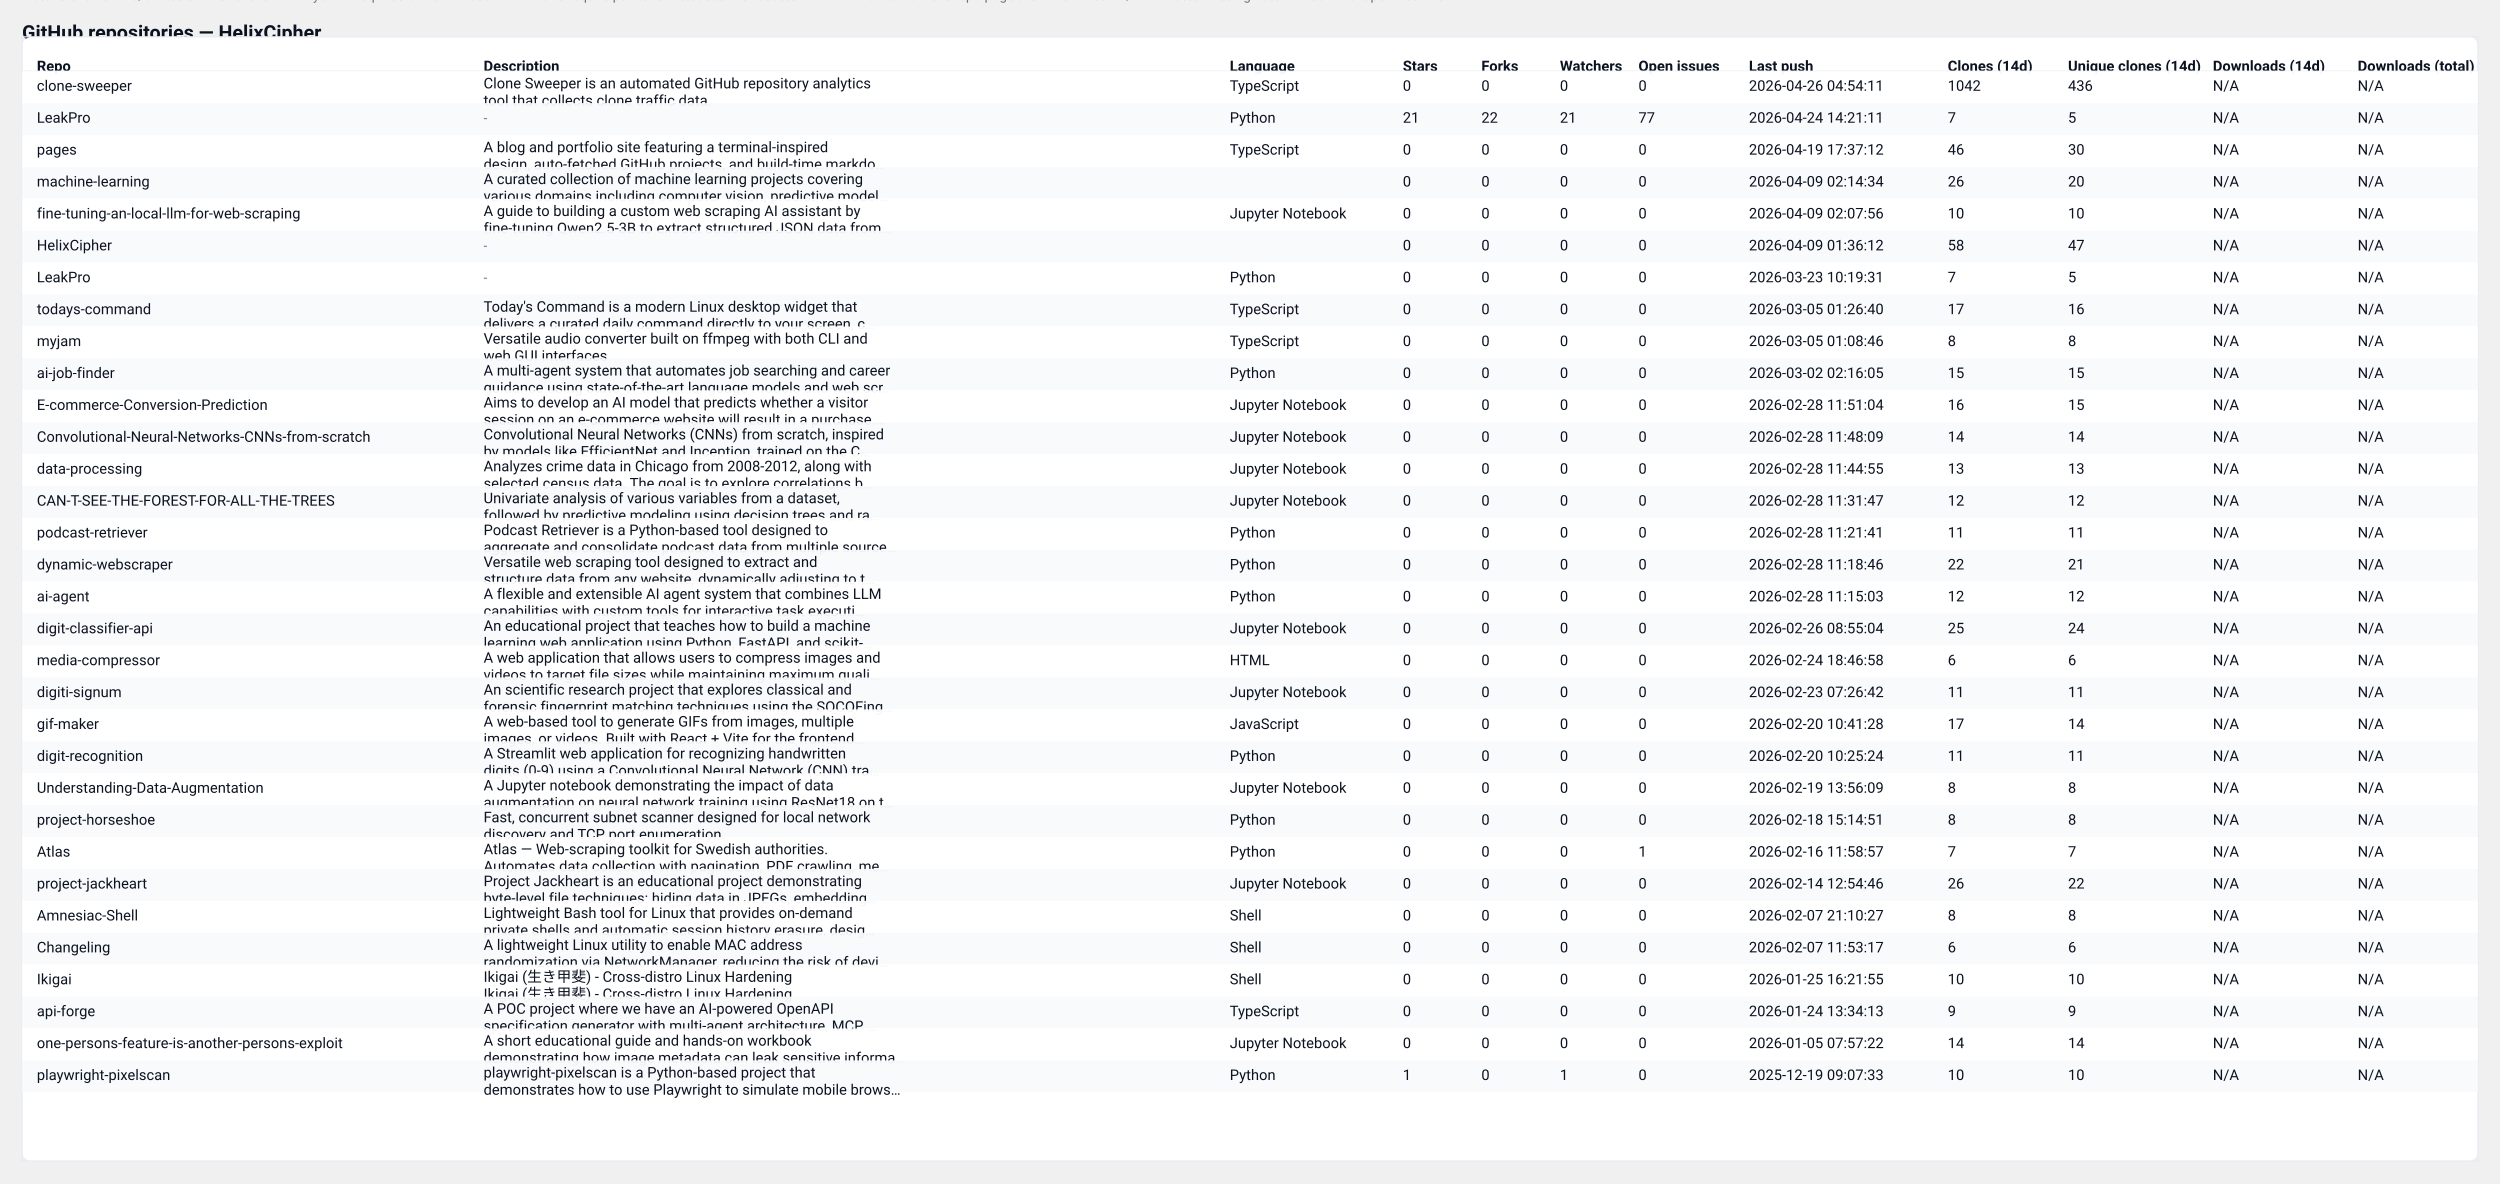
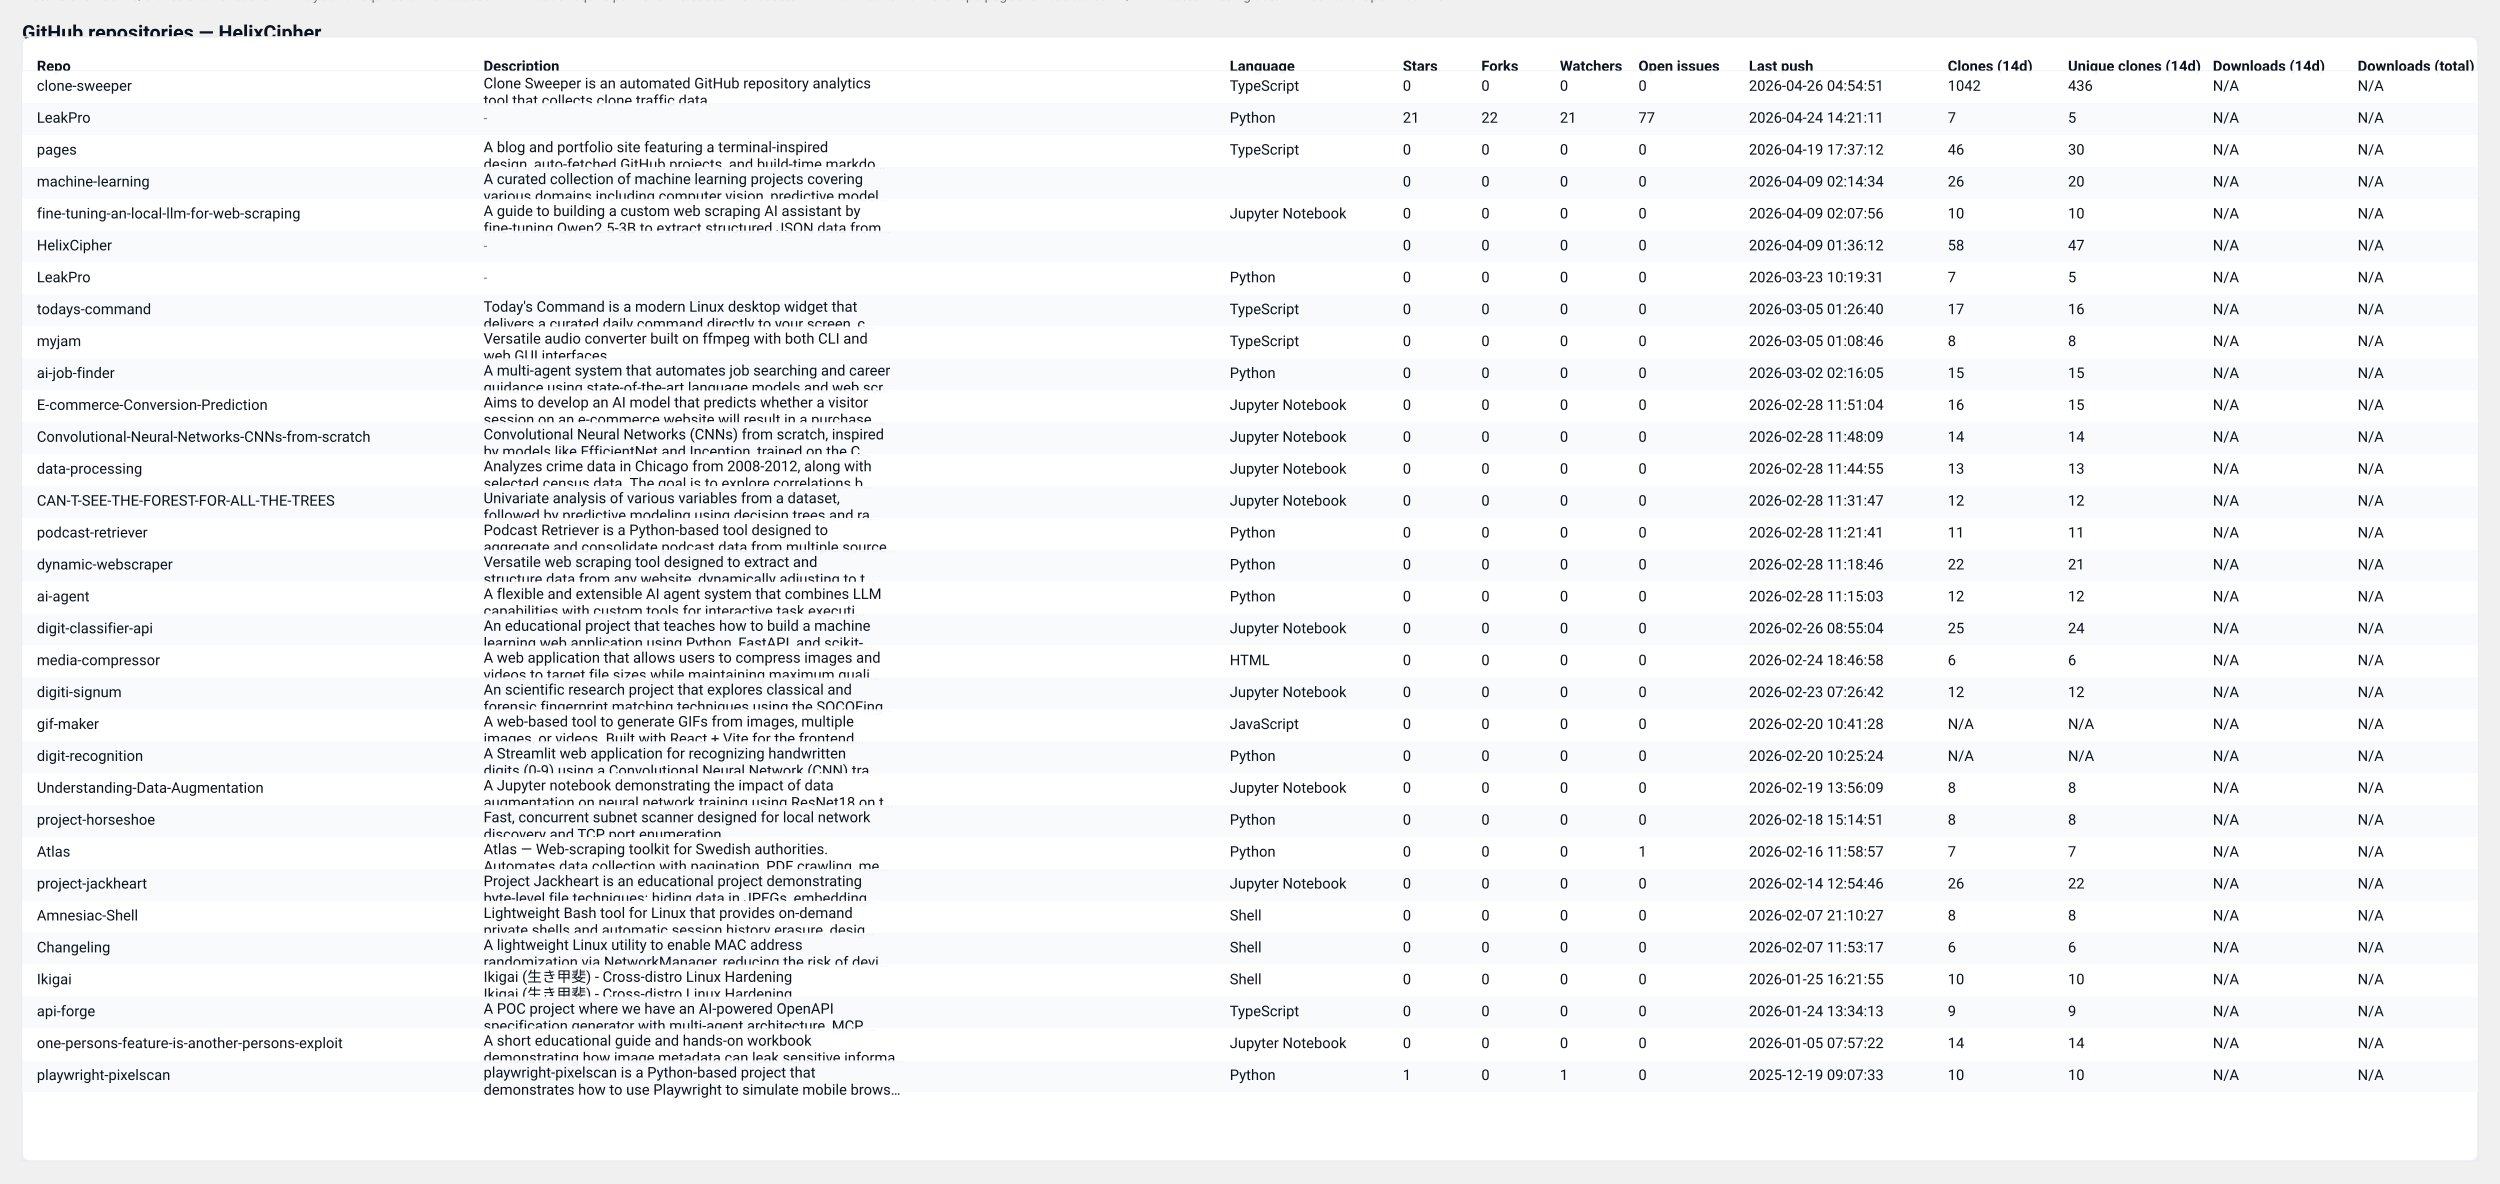
<svg xmlns="http://www.w3.org/2000/svg" width="2037" height="964" viewBox="0 0 2037 964" role="img" aria-label="GitHub repository clones table">
  <style>
  .card { font-family: "Segoe UI", Roboto, "Helvetica Neue", Arial, sans-serif; }
  .title { font-weight:700; font-size:16px; fill: #0b1220; }
  .meta  { font-size:12px; fill:#374151; opacity:0.9; }
  .th    { font-size:12px; font-weight:700; fill:#0b1220; }
  .td    { font-size:12px; fill:#0b1220; }
  .muted { font-size:11px; fill:#6b7280; }
  .row-even { fill: #ffffff; }
  .row-odd  { fill: #f8fafc; }
  .table-border { stroke: #e6eaf2; stroke-width: 1; fill: none; }
  @media (prefers-color-scheme: dark) {
    .title, .meta, .th, .td, .muted { fill: #ffffff; }
    .row-even { fill: #0b1220; }
    .row-odd  { fill: #071026; }
    .table-border { stroke: #0f172a; }
  }
</style>
  <text x="18" y="32" class="title card">GitHub repositories — HelixCipher</text>
-   <text x="18" y="50" class="meta card">Generated: 2026-04-26T04:54:48.952444Z · Mode: Public repos only · Repos: 32 · Clones: 1512 · Downloads: 0</text>
+   <text x="18" y="50" class="meta card">Generated: 2026-04-27T05:17:32.077248Z · Mode: Public repos only · Repos: 32 · Clones: 1485 · Downloads: 0</text>
  <rect x="18" y="30" width="2001" height="916" rx="8" class="row-even" />
  <rect x="18" y="30" width="2001" height="916" class="table-border" />
  <text x="30" y="58" class="th card">Repo</text>
  <text x="394" y="58" class="th card">Description</text>
  <text x="1002" y="58" class="th card">Language</text>
  <text x="1143" y="58" class="th card">Stars</text>
  <text x="1207" y="58" class="th card">Forks</text>
  <text x="1271" y="58" class="th card">Watchers</text>
  <text x="1335" y="58" class="th card">Open issues</text>
  <text x="1425" y="58" class="th card">Last push</text>
  <text x="1587" y="58" class="th card">Clones (14d)</text>
  <text x="1685" y="58" class="th card">Unique clones (14d)</text>
  <text x="1803" y="58" class="th card">Downloads (14d)</text>
  <text x="1921" y="58" class="th card">Downloads (total)</text>
  <line x1="18" y1="58" x2="2019" y2="58" stroke="#e6eaf2" />
  <rect x="18" y="58" width="2001" height="26" class="row-even" opacity="0.95" />
  <text x="30" y="74" class="td card">clone-sweeper</text>
  <text x="394" y="72" class="td card">Clone Sweeper is an automated GitHub repository analytics</text>
  <text x="394" y="86" class="td card">tool that collects clone traffic data.</text>
  <text x="1002" y="74" class="td card">TypeScript</text>
  <text x="1143" y="74" class="td card">0</text>
  <text x="1207" y="74" class="td card">0</text>
  <text x="1271" y="74" class="td card">0</text>
  <text x="1335" y="74" class="td card">0</text>
-   <text x="1425" y="74" class="td card">2026-04-26 04:54:11</text>
+   <text x="1425" y="74" class="td card">2026-04-26 04:54:51</text>
  <text x="1587" y="74" class="td card">1042</text>
  <text x="1685" y="74" class="td card">436</text>
  <text x="1803" y="74" class="td card">N/A</text>
  <text x="1921" y="74" class="td card">N/A</text>
  <rect x="18" y="84" width="2001" height="26" class="row-odd" opacity="0.95" />
  <text x="30" y="100" class="td card">LeakPro</text>
  <text x="394" y="100" class="muted card">-</text>
  <text x="1002" y="100" class="td card">Python</text>
  <text x="1143" y="100" class="td card">21</text>
  <text x="1207" y="100" class="td card">22</text>
  <text x="1271" y="100" class="td card">21</text>
  <text x="1335" y="100" class="td card">77</text>
  <text x="1425" y="100" class="td card">2026-04-24 14:21:11</text>
  <text x="1587" y="100" class="td card">7</text>
  <text x="1685" y="100" class="td card">5</text>
  <text x="1803" y="100" class="td card">N/A</text>
  <text x="1921" y="100" class="td card">N/A</text>
  <rect x="18" y="110" width="2001" height="26" class="row-even" opacity="0.95" />
  <text x="30" y="126" class="td card">pages</text>
  <text x="394" y="124" class="td card">A blog and portfolio site featuring a terminal-inspired</text>
  <text x="394" y="138" class="td card">design, auto-fetched GitHub projects, and build-time markdo…</text>
  <text x="1002" y="126" class="td card">TypeScript</text>
  <text x="1143" y="126" class="td card">0</text>
  <text x="1207" y="126" class="td card">0</text>
  <text x="1271" y="126" class="td card">0</text>
  <text x="1335" y="126" class="td card">0</text>
  <text x="1425" y="126" class="td card">2026-04-19 17:37:12</text>
  <text x="1587" y="126" class="td card">46</text>
  <text x="1685" y="126" class="td card">30</text>
  <text x="1803" y="126" class="td card">N/A</text>
  <text x="1921" y="126" class="td card">N/A</text>
  <rect x="18" y="136" width="2001" height="26" class="row-odd" opacity="0.95" />
  <text x="30" y="152" class="td card">machine-learning</text>
  <text x="394" y="150" class="td card">A curated collection of machine learning projects covering</text>
  <text x="394" y="164" class="td card">various domains including computer vision, predictive model…</text>
  <text x="1002" y="152" class="td card" />
  <text x="1143" y="152" class="td card">0</text>
  <text x="1207" y="152" class="td card">0</text>
  <text x="1271" y="152" class="td card">0</text>
  <text x="1335" y="152" class="td card">0</text>
  <text x="1425" y="152" class="td card">2026-04-09 02:14:34</text>
  <text x="1587" y="152" class="td card">26</text>
  <text x="1685" y="152" class="td card">20</text>
  <text x="1803" y="152" class="td card">N/A</text>
  <text x="1921" y="152" class="td card">N/A</text>
  <rect x="18" y="162" width="2001" height="26" class="row-even" opacity="0.95" />
  <text x="30" y="178" class="td card">fine-tuning-an-local-llm-for-web-scraping</text>
  <text x="394" y="176" class="td card">A guide to building a custom web scraping AI assistant by</text>
  <text x="394" y="190" class="td card">fine-tuning Qwen2.5-3B to extract structured JSON data from…</text>
  <text x="1002" y="178" class="td card">Jupyter Notebook</text>
  <text x="1143" y="178" class="td card">0</text>
  <text x="1207" y="178" class="td card">0</text>
  <text x="1271" y="178" class="td card">0</text>
  <text x="1335" y="178" class="td card">0</text>
  <text x="1425" y="178" class="td card">2026-04-09 02:07:56</text>
  <text x="1587" y="178" class="td card">10</text>
  <text x="1685" y="178" class="td card">10</text>
  <text x="1803" y="178" class="td card">N/A</text>
  <text x="1921" y="178" class="td card">N/A</text>
  <rect x="18" y="188" width="2001" height="26" class="row-odd" opacity="0.95" />
  <text x="30" y="204" class="td card">HelixCipher</text>
  <text x="394" y="204" class="muted card">-</text>
  <text x="1002" y="204" class="td card" />
  <text x="1143" y="204" class="td card">0</text>
  <text x="1207" y="204" class="td card">0</text>
  <text x="1271" y="204" class="td card">0</text>
  <text x="1335" y="204" class="td card">0</text>
  <text x="1425" y="204" class="td card">2026-04-09 01:36:12</text>
  <text x="1587" y="204" class="td card">58</text>
  <text x="1685" y="204" class="td card">47</text>
  <text x="1803" y="204" class="td card">N/A</text>
  <text x="1921" y="204" class="td card">N/A</text>
  <rect x="18" y="214" width="2001" height="26" class="row-even" opacity="0.95" />
  <text x="30" y="230" class="td card">LeakPro</text>
  <text x="394" y="230" class="muted card">-</text>
  <text x="1002" y="230" class="td card">Python</text>
  <text x="1143" y="230" class="td card">0</text>
  <text x="1207" y="230" class="td card">0</text>
  <text x="1271" y="230" class="td card">0</text>
  <text x="1335" y="230" class="td card">0</text>
  <text x="1425" y="230" class="td card">2026-03-23 10:19:31</text>
  <text x="1587" y="230" class="td card">7</text>
  <text x="1685" y="230" class="td card">5</text>
  <text x="1803" y="230" class="td card">N/A</text>
  <text x="1921" y="230" class="td card">N/A</text>
  <rect x="18" y="240" width="2001" height="26" class="row-odd" opacity="0.95" />
  <text x="30" y="256" class="td card">todays-command</text>
  <text x="394" y="254" class="td card">Today's Command is a modern Linux desktop widget that</text>
  <text x="394" y="268" class="td card">delivers a curated daily command directly to your screen, c…</text>
  <text x="1002" y="256" class="td card">TypeScript</text>
  <text x="1143" y="256" class="td card">0</text>
  <text x="1207" y="256" class="td card">0</text>
  <text x="1271" y="256" class="td card">0</text>
  <text x="1335" y="256" class="td card">0</text>
  <text x="1425" y="256" class="td card">2026-03-05 01:26:40</text>
  <text x="1587" y="256" class="td card">17</text>
  <text x="1685" y="256" class="td card">16</text>
  <text x="1803" y="256" class="td card">N/A</text>
  <text x="1921" y="256" class="td card">N/A</text>
  <rect x="18" y="266" width="2001" height="26" class="row-even" opacity="0.95" />
  <text x="30" y="282" class="td card">myjam</text>
  <text x="394" y="280" class="td card">Versatile audio converter built on ffmpeg with both CLI and</text>
  <text x="394" y="294" class="td card">web GUI interfaces</text>
  <text x="1002" y="282" class="td card">TypeScript</text>
  <text x="1143" y="282" class="td card">0</text>
  <text x="1207" y="282" class="td card">0</text>
  <text x="1271" y="282" class="td card">0</text>
  <text x="1335" y="282" class="td card">0</text>
  <text x="1425" y="282" class="td card">2026-03-05 01:08:46</text>
  <text x="1587" y="282" class="td card">8</text>
  <text x="1685" y="282" class="td card">8</text>
  <text x="1803" y="282" class="td card">N/A</text>
  <text x="1921" y="282" class="td card">N/A</text>
  <rect x="18" y="292" width="2001" height="26" class="row-odd" opacity="0.95" />
  <text x="30" y="308" class="td card">ai-job-finder</text>
  <text x="394" y="306" class="td card">A multi-agent system that automates job searching and career</text>
  <text x="394" y="320" class="td card">guidance using state-of-the-art language models and web scr…</text>
  <text x="1002" y="308" class="td card">Python</text>
  <text x="1143" y="308" class="td card">0</text>
  <text x="1207" y="308" class="td card">0</text>
  <text x="1271" y="308" class="td card">0</text>
  <text x="1335" y="308" class="td card">0</text>
  <text x="1425" y="308" class="td card">2026-03-02 02:16:05</text>
  <text x="1587" y="308" class="td card">15</text>
  <text x="1685" y="308" class="td card">15</text>
  <text x="1803" y="308" class="td card">N/A</text>
  <text x="1921" y="308" class="td card">N/A</text>
  <rect x="18" y="318" width="2001" height="26" class="row-even" opacity="0.95" />
  <text x="30" y="334" class="td card">E-commerce-Conversion-Prediction</text>
  <text x="394" y="332" class="td card">Aims to develop an AI model that predicts whether a visitor</text>
  <text x="394" y="346" class="td card">session on an e-commerce website will result in a purchase.…</text>
  <text x="1002" y="334" class="td card">Jupyter Notebook</text>
  <text x="1143" y="334" class="td card">0</text>
  <text x="1207" y="334" class="td card">0</text>
  <text x="1271" y="334" class="td card">0</text>
  <text x="1335" y="334" class="td card">0</text>
  <text x="1425" y="334" class="td card">2026-02-28 11:51:04</text>
  <text x="1587" y="334" class="td card">16</text>
  <text x="1685" y="334" class="td card">15</text>
  <text x="1803" y="334" class="td card">N/A</text>
  <text x="1921" y="334" class="td card">N/A</text>
  <rect x="18" y="344" width="2001" height="26" class="row-odd" opacity="0.95" />
  <text x="30" y="360" class="td card">Convolutional-Neural-Networks-CNNs-from-scratch</text>
  <text x="394" y="358" class="td card">Convolutional Neural Networks (CNNs) from scratch, inspired</text>
  <text x="394" y="372" class="td card">by models like EfficientNet and Inception, trained on the C…</text>
  <text x="1002" y="360" class="td card">Jupyter Notebook</text>
  <text x="1143" y="360" class="td card">0</text>
  <text x="1207" y="360" class="td card">0</text>
  <text x="1271" y="360" class="td card">0</text>
  <text x="1335" y="360" class="td card">0</text>
  <text x="1425" y="360" class="td card">2026-02-28 11:48:09</text>
  <text x="1587" y="360" class="td card">14</text>
  <text x="1685" y="360" class="td card">14</text>
  <text x="1803" y="360" class="td card">N/A</text>
  <text x="1921" y="360" class="td card">N/A</text>
  <rect x="18" y="370" width="2001" height="26" class="row-even" opacity="0.95" />
  <text x="30" y="386" class="td card">data-processing</text>
  <text x="394" y="384" class="td card">Analyzes crime data in Chicago from 2008-2012, along with</text>
  <text x="394" y="398" class="td card">selected census data. The goal is to explore correlations b…</text>
  <text x="1002" y="386" class="td card">Jupyter Notebook</text>
  <text x="1143" y="386" class="td card">0</text>
  <text x="1207" y="386" class="td card">0</text>
  <text x="1271" y="386" class="td card">0</text>
  <text x="1335" y="386" class="td card">0</text>
  <text x="1425" y="386" class="td card">2026-02-28 11:44:55</text>
  <text x="1587" y="386" class="td card">13</text>
  <text x="1685" y="386" class="td card">13</text>
  <text x="1803" y="386" class="td card">N/A</text>
  <text x="1921" y="386" class="td card">N/A</text>
  <rect x="18" y="396" width="2001" height="26" class="row-odd" opacity="0.95" />
  <text x="30" y="412" class="td card">CAN-T-SEE-THE-FOREST-FOR-ALL-THE-TREES</text>
  <text x="394" y="410" class="td card">Univariate analysis of various variables from a dataset,</text>
  <text x="394" y="424" class="td card">followed by predictive modeling using decision trees and ra…</text>
  <text x="1002" y="412" class="td card">Jupyter Notebook</text>
  <text x="1143" y="412" class="td card">0</text>
  <text x="1207" y="412" class="td card">0</text>
  <text x="1271" y="412" class="td card">0</text>
  <text x="1335" y="412" class="td card">0</text>
  <text x="1425" y="412" class="td card">2026-02-28 11:31:47</text>
  <text x="1587" y="412" class="td card">12</text>
  <text x="1685" y="412" class="td card">12</text>
  <text x="1803" y="412" class="td card">N/A</text>
  <text x="1921" y="412" class="td card">N/A</text>
  <rect x="18" y="422" width="2001" height="26" class="row-even" opacity="0.95" />
  <text x="30" y="438" class="td card">podcast-retriever</text>
  <text x="394" y="436" class="td card">Podcast Retriever is a Python-based tool designed to</text>
  <text x="394" y="450" class="td card">aggregate and consolidate podcast data from multiple source…</text>
  <text x="1002" y="438" class="td card">Python</text>
  <text x="1143" y="438" class="td card">0</text>
  <text x="1207" y="438" class="td card">0</text>
  <text x="1271" y="438" class="td card">0</text>
  <text x="1335" y="438" class="td card">0</text>
  <text x="1425" y="438" class="td card">2026-02-28 11:21:41</text>
  <text x="1587" y="438" class="td card">11</text>
  <text x="1685" y="438" class="td card">11</text>
  <text x="1803" y="438" class="td card">N/A</text>
  <text x="1921" y="438" class="td card">N/A</text>
  <rect x="18" y="448" width="2001" height="26" class="row-odd" opacity="0.95" />
  <text x="30" y="464" class="td card">dynamic-webscraper</text>
  <text x="394" y="462" class="td card">Versatile web scraping tool designed to extract and</text>
  <text x="394" y="476" class="td card">structure data from any website, dynamically adjusting to t…</text>
  <text x="1002" y="464" class="td card">Python</text>
  <text x="1143" y="464" class="td card">0</text>
  <text x="1207" y="464" class="td card">0</text>
  <text x="1271" y="464" class="td card">0</text>
  <text x="1335" y="464" class="td card">0</text>
  <text x="1425" y="464" class="td card">2026-02-28 11:18:46</text>
  <text x="1587" y="464" class="td card">22</text>
  <text x="1685" y="464" class="td card">21</text>
  <text x="1803" y="464" class="td card">N/A</text>
  <text x="1921" y="464" class="td card">N/A</text>
  <rect x="18" y="474" width="2001" height="26" class="row-even" opacity="0.95" />
  <text x="30" y="490" class="td card">ai-agent</text>
  <text x="394" y="488" class="td card">A flexible and extensible AI agent system that combines LLM</text>
  <text x="394" y="502" class="td card">capabilities with custom tools for interactive task executi…</text>
  <text x="1002" y="490" class="td card">Python</text>
  <text x="1143" y="490" class="td card">0</text>
  <text x="1207" y="490" class="td card">0</text>
  <text x="1271" y="490" class="td card">0</text>
  <text x="1335" y="490" class="td card">0</text>
  <text x="1425" y="490" class="td card">2026-02-28 11:15:03</text>
  <text x="1587" y="490" class="td card">12</text>
  <text x="1685" y="490" class="td card">12</text>
  <text x="1803" y="490" class="td card">N/A</text>
  <text x="1921" y="490" class="td card">N/A</text>
  <rect x="18" y="500" width="2001" height="26" class="row-odd" opacity="0.95" />
  <text x="30" y="516" class="td card">digit-classifier-api</text>
  <text x="394" y="514" class="td card">An educational project that teaches how to build a machine</text>
  <text x="394" y="528" class="td card">learning web application using Python, FastAPI, and scikit-…</text>
  <text x="1002" y="516" class="td card">Jupyter Notebook</text>
  <text x="1143" y="516" class="td card">0</text>
  <text x="1207" y="516" class="td card">0</text>
  <text x="1271" y="516" class="td card">0</text>
  <text x="1335" y="516" class="td card">0</text>
  <text x="1425" y="516" class="td card">2026-02-26 08:55:04</text>
  <text x="1587" y="516" class="td card">25</text>
  <text x="1685" y="516" class="td card">24</text>
  <text x="1803" y="516" class="td card">N/A</text>
  <text x="1921" y="516" class="td card">N/A</text>
  <rect x="18" y="526" width="2001" height="26" class="row-even" opacity="0.95" />
  <text x="30" y="542" class="td card">media-compressor</text>
  <text x="394" y="540" class="td card">A web application that allows users to compress images and</text>
  <text x="394" y="554" class="td card">videos to target file sizes while maintaining maximum quali…</text>
  <text x="1002" y="542" class="td card">HTML</text>
  <text x="1143" y="542" class="td card">0</text>
  <text x="1207" y="542" class="td card">0</text>
  <text x="1271" y="542" class="td card">0</text>
  <text x="1335" y="542" class="td card">0</text>
  <text x="1425" y="542" class="td card">2026-02-24 18:46:58</text>
  <text x="1587" y="542" class="td card">6</text>
  <text x="1685" y="542" class="td card">6</text>
  <text x="1803" y="542" class="td card">N/A</text>
  <text x="1921" y="542" class="td card">N/A</text>
  <rect x="18" y="552" width="2001" height="26" class="row-odd" opacity="0.95" />
  <text x="30" y="568" class="td card">digiti-signum</text>
  <text x="394" y="566" class="td card">An scientific research project that explores classical and</text>
  <text x="394" y="580" class="td card">forensic fingerprint matching techniques using the SOCOFing…</text>
  <text x="1002" y="568" class="td card">Jupyter Notebook</text>
  <text x="1143" y="568" class="td card">0</text>
  <text x="1207" y="568" class="td card">0</text>
  <text x="1271" y="568" class="td card">0</text>
  <text x="1335" y="568" class="td card">0</text>
  <text x="1425" y="568" class="td card">2026-02-23 07:26:42</text>
-   <text x="1587" y="568" class="td card">11</text>
-   <text x="1685" y="568" class="td card">11</text>
+   <text x="1587" y="568" class="td card">12</text>
+   <text x="1685" y="568" class="td card">12</text>
  <text x="1803" y="568" class="td card">N/A</text>
  <text x="1921" y="568" class="td card">N/A</text>
  <rect x="18" y="578" width="2001" height="26" class="row-even" opacity="0.95" />
  <text x="30" y="594" class="td card">gif-maker</text>
  <text x="394" y="592" class="td card">A web-based tool to generate GIFs from images, multiple</text>
  <text x="394" y="606" class="td card">images, or videos. Built with React + Vite for the frontend…</text>
  <text x="1002" y="594" class="td card">JavaScript</text>
  <text x="1143" y="594" class="td card">0</text>
  <text x="1207" y="594" class="td card">0</text>
  <text x="1271" y="594" class="td card">0</text>
  <text x="1335" y="594" class="td card">0</text>
  <text x="1425" y="594" class="td card">2026-02-20 10:41:28</text>
-   <text x="1587" y="594" class="td card">17</text>
-   <text x="1685" y="594" class="td card">14</text>
+   <text x="1587" y="594" class="td card">N/A</text>
+   <text x="1685" y="594" class="td card">N/A</text>
  <text x="1803" y="594" class="td card">N/A</text>
  <text x="1921" y="594" class="td card">N/A</text>
  <rect x="18" y="604" width="2001" height="26" class="row-odd" opacity="0.95" />
  <text x="30" y="620" class="td card">digit-recognition</text>
  <text x="394" y="618" class="td card">A Streamlit web application for recognizing handwritten</text>
  <text x="394" y="632" class="td card">digits (0-9) using a Convolutional Neural Network (CNN) tra…</text>
  <text x="1002" y="620" class="td card">Python</text>
  <text x="1143" y="620" class="td card">0</text>
  <text x="1207" y="620" class="td card">0</text>
  <text x="1271" y="620" class="td card">0</text>
  <text x="1335" y="620" class="td card">0</text>
  <text x="1425" y="620" class="td card">2026-02-20 10:25:24</text>
-   <text x="1587" y="620" class="td card">11</text>
-   <text x="1685" y="620" class="td card">11</text>
+   <text x="1587" y="620" class="td card">N/A</text>
+   <text x="1685" y="620" class="td card">N/A</text>
  <text x="1803" y="620" class="td card">N/A</text>
  <text x="1921" y="620" class="td card">N/A</text>
  <rect x="18" y="630" width="2001" height="26" class="row-even" opacity="0.95" />
  <text x="30" y="646" class="td card">Understanding-Data-Augmentation</text>
  <text x="394" y="644" class="td card">A Jupyter notebook demonstrating the impact of data</text>
  <text x="394" y="658" class="td card">augmentation on neural network training using ResNet18 on t…</text>
  <text x="1002" y="646" class="td card">Jupyter Notebook</text>
  <text x="1143" y="646" class="td card">0</text>
  <text x="1207" y="646" class="td card">0</text>
  <text x="1271" y="646" class="td card">0</text>
  <text x="1335" y="646" class="td card">0</text>
  <text x="1425" y="646" class="td card">2026-02-19 13:56:09</text>
  <text x="1587" y="646" class="td card">8</text>
  <text x="1685" y="646" class="td card">8</text>
  <text x="1803" y="646" class="td card">N/A</text>
  <text x="1921" y="646" class="td card">N/A</text>
  <rect x="18" y="656" width="2001" height="26" class="row-odd" opacity="0.95" />
  <text x="30" y="672" class="td card">project-horseshoe</text>
  <text x="394" y="670" class="td card">Fast, concurrent subnet scanner designed for local network</text>
  <text x="394" y="684" class="td card">discovery and TCP port enumeration.</text>
  <text x="1002" y="672" class="td card">Python</text>
  <text x="1143" y="672" class="td card">0</text>
  <text x="1207" y="672" class="td card">0</text>
  <text x="1271" y="672" class="td card">0</text>
  <text x="1335" y="672" class="td card">0</text>
  <text x="1425" y="672" class="td card">2026-02-18 15:14:51</text>
  <text x="1587" y="672" class="td card">8</text>
  <text x="1685" y="672" class="td card">8</text>
  <text x="1803" y="672" class="td card">N/A</text>
  <text x="1921" y="672" class="td card">N/A</text>
  <rect x="18" y="682" width="2001" height="26" class="row-even" opacity="0.95" />
  <text x="30" y="698" class="td card">Atlas</text>
  <text x="394" y="696" class="td card">Atlas — Web-scraping toolkit for Swedish authorities.</text>
  <text x="394" y="710" class="td card">Automates data collection with pagination, PDF crawling, me…</text>
  <text x="1002" y="698" class="td card">Python</text>
  <text x="1143" y="698" class="td card">0</text>
  <text x="1207" y="698" class="td card">0</text>
  <text x="1271" y="698" class="td card">0</text>
  <text x="1335" y="698" class="td card">1</text>
  <text x="1425" y="698" class="td card">2026-02-16 11:58:57</text>
  <text x="1587" y="698" class="td card">7</text>
  <text x="1685" y="698" class="td card">7</text>
  <text x="1803" y="698" class="td card">N/A</text>
  <text x="1921" y="698" class="td card">N/A</text>
  <rect x="18" y="708" width="2001" height="26" class="row-odd" opacity="0.95" />
  <text x="30" y="724" class="td card">project-jackheart</text>
  <text x="394" y="722" class="td card">Project Jackheart is an educational project demonstrating</text>
  <text x="394" y="736" class="td card">byte-level file techniques: hiding data in JPEGs, embedding…</text>
  <text x="1002" y="724" class="td card">Jupyter Notebook</text>
  <text x="1143" y="724" class="td card">0</text>
  <text x="1207" y="724" class="td card">0</text>
  <text x="1271" y="724" class="td card">0</text>
  <text x="1335" y="724" class="td card">0</text>
  <text x="1425" y="724" class="td card">2026-02-14 12:54:46</text>
  <text x="1587" y="724" class="td card">26</text>
  <text x="1685" y="724" class="td card">22</text>
  <text x="1803" y="724" class="td card">N/A</text>
  <text x="1921" y="724" class="td card">N/A</text>
  <rect x="18" y="734" width="2001" height="26" class="row-even" opacity="0.95" />
  <text x="30" y="750" class="td card">Amnesiac-Shell</text>
  <text x="394" y="748" class="td card">Lightweight Bash tool for Linux that provides on-demand</text>
  <text x="394" y="762" class="td card">private shells and automatic session history erasure, desig…</text>
  <text x="1002" y="750" class="td card">Shell</text>
  <text x="1143" y="750" class="td card">0</text>
  <text x="1207" y="750" class="td card">0</text>
  <text x="1271" y="750" class="td card">0</text>
  <text x="1335" y="750" class="td card">0</text>
  <text x="1425" y="750" class="td card">2026-02-07 21:10:27</text>
  <text x="1587" y="750" class="td card">8</text>
  <text x="1685" y="750" class="td card">8</text>
  <text x="1803" y="750" class="td card">N/A</text>
  <text x="1921" y="750" class="td card">N/A</text>
  <rect x="18" y="760" width="2001" height="26" class="row-odd" opacity="0.95" />
  <text x="30" y="776" class="td card">Changeling</text>
  <text x="394" y="774" class="td card">A lightweight Linux utility to enable MAC address</text>
  <text x="394" y="788" class="td card">randomization via NetworkManager, reducing the risk of devi…</text>
  <text x="1002" y="776" class="td card">Shell</text>
  <text x="1143" y="776" class="td card">0</text>
  <text x="1207" y="776" class="td card">0</text>
  <text x="1271" y="776" class="td card">0</text>
  <text x="1335" y="776" class="td card">0</text>
  <text x="1425" y="776" class="td card">2026-02-07 11:53:17</text>
  <text x="1587" y="776" class="td card">6</text>
  <text x="1685" y="776" class="td card">6</text>
  <text x="1803" y="776" class="td card">N/A</text>
  <text x="1921" y="776" class="td card">N/A</text>
  <rect x="18" y="786" width="2001" height="26" class="row-even" opacity="0.95" />
  <text x="30" y="802" class="td card">Ikigai</text>
  <text x="394" y="800" class="td card">Ikigai (生き甲斐) - Cross-distro Linux Hardening</text>
  <text x="394" y="814" class="td card">Ikigai (生き甲斐) - Cross-distro Linux Hardening</text>
  <text x="1002" y="802" class="td card">Shell</text>
  <text x="1143" y="802" class="td card">0</text>
  <text x="1207" y="802" class="td card">0</text>
  <text x="1271" y="802" class="td card">0</text>
  <text x="1335" y="802" class="td card">0</text>
  <text x="1425" y="802" class="td card">2026-01-25 16:21:55</text>
  <text x="1587" y="802" class="td card">10</text>
  <text x="1685" y="802" class="td card">10</text>
  <text x="1803" y="802" class="td card">N/A</text>
  <text x="1921" y="802" class="td card">N/A</text>
  <rect x="18" y="812" width="2001" height="26" class="row-odd" opacity="0.95" />
  <text x="30" y="828" class="td card">api-forge</text>
  <text x="394" y="826" class="td card">A POC project where we have an AI-powered OpenAPI</text>
  <text x="394" y="840" class="td card">specification generator with multi-agent architecture, MCP …</text>
  <text x="1002" y="828" class="td card">TypeScript</text>
  <text x="1143" y="828" class="td card">0</text>
  <text x="1207" y="828" class="td card">0</text>
  <text x="1271" y="828" class="td card">0</text>
  <text x="1335" y="828" class="td card">0</text>
  <text x="1425" y="828" class="td card">2026-01-24 13:34:13</text>
  <text x="1587" y="828" class="td card">9</text>
  <text x="1685" y="828" class="td card">9</text>
  <text x="1803" y="828" class="td card">N/A</text>
  <text x="1921" y="828" class="td card">N/A</text>
  <rect x="18" y="838" width="2001" height="26" class="row-even" opacity="0.95" />
  <text x="30" y="854" class="td card">one-persons-feature-is-another-persons-exploit</text>
  <text x="394" y="852" class="td card">A short educational guide and hands-on workbook</text>
  <text x="394" y="866" class="td card">demonstrating how image metadata can leak sensitive informa…</text>
  <text x="1002" y="854" class="td card">Jupyter Notebook</text>
  <text x="1143" y="854" class="td card">0</text>
  <text x="1207" y="854" class="td card">0</text>
  <text x="1271" y="854" class="td card">0</text>
  <text x="1335" y="854" class="td card">0</text>
  <text x="1425" y="854" class="td card">2026-01-05 07:57:22</text>
  <text x="1587" y="854" class="td card">14</text>
  <text x="1685" y="854" class="td card">14</text>
  <text x="1803" y="854" class="td card">N/A</text>
  <text x="1921" y="854" class="td card">N/A</text>
  <rect x="18" y="864" width="2001" height="26" class="row-odd" opacity="0.95" />
  <text x="30" y="880" class="td card">playwright-pixelscan</text>
  <text x="394" y="878" class="td card">playwright-pixelscan is a Python-based project that</text>
  <text x="394" y="892" class="td card">demonstrates how to use Playwright to simulate mobile brows…</text>
  <text x="1002" y="880" class="td card">Python</text>
  <text x="1143" y="880" class="td card">1</text>
  <text x="1207" y="880" class="td card">0</text>
  <text x="1271" y="880" class="td card">1</text>
  <text x="1335" y="880" class="td card">0</text>
  <text x="1425" y="880" class="td card">2025-12-19 09:07:33</text>
  <text x="1587" y="880" class="td card">10</text>
  <text x="1685" y="880" class="td card">10</text>
  <text x="1803" y="880" class="td card">N/A</text>
  <text x="1921" y="880" class="td card">N/A</text>
  <text x="18" y="" class="muted card">Note: GitHub traffic/clones shows recent ~14 days and requires owner access. Downloads require published releases with assets - ZIP downloads from the repo page are not tracked. 'N/A' indicates missing data or insufficient permissions.</text>
</svg>
